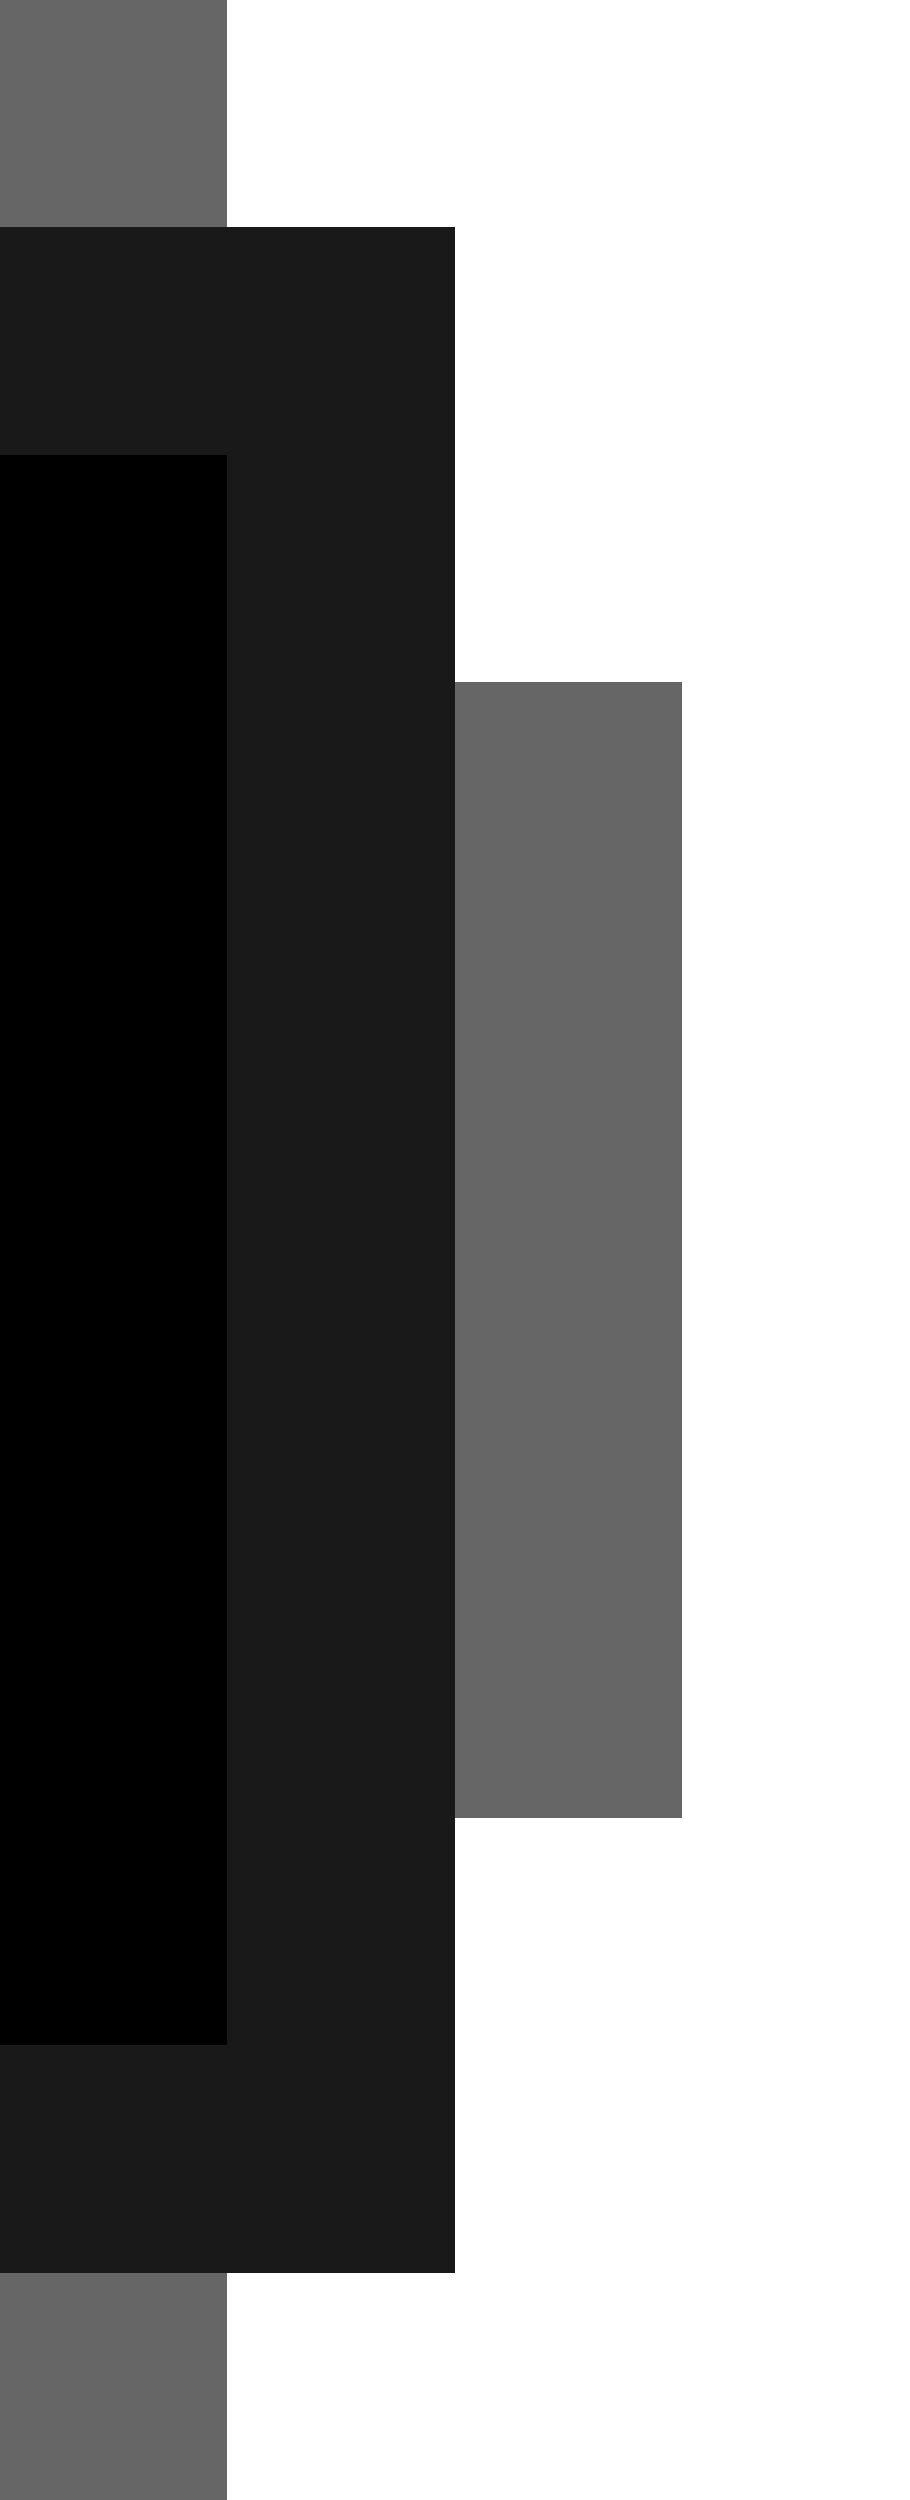
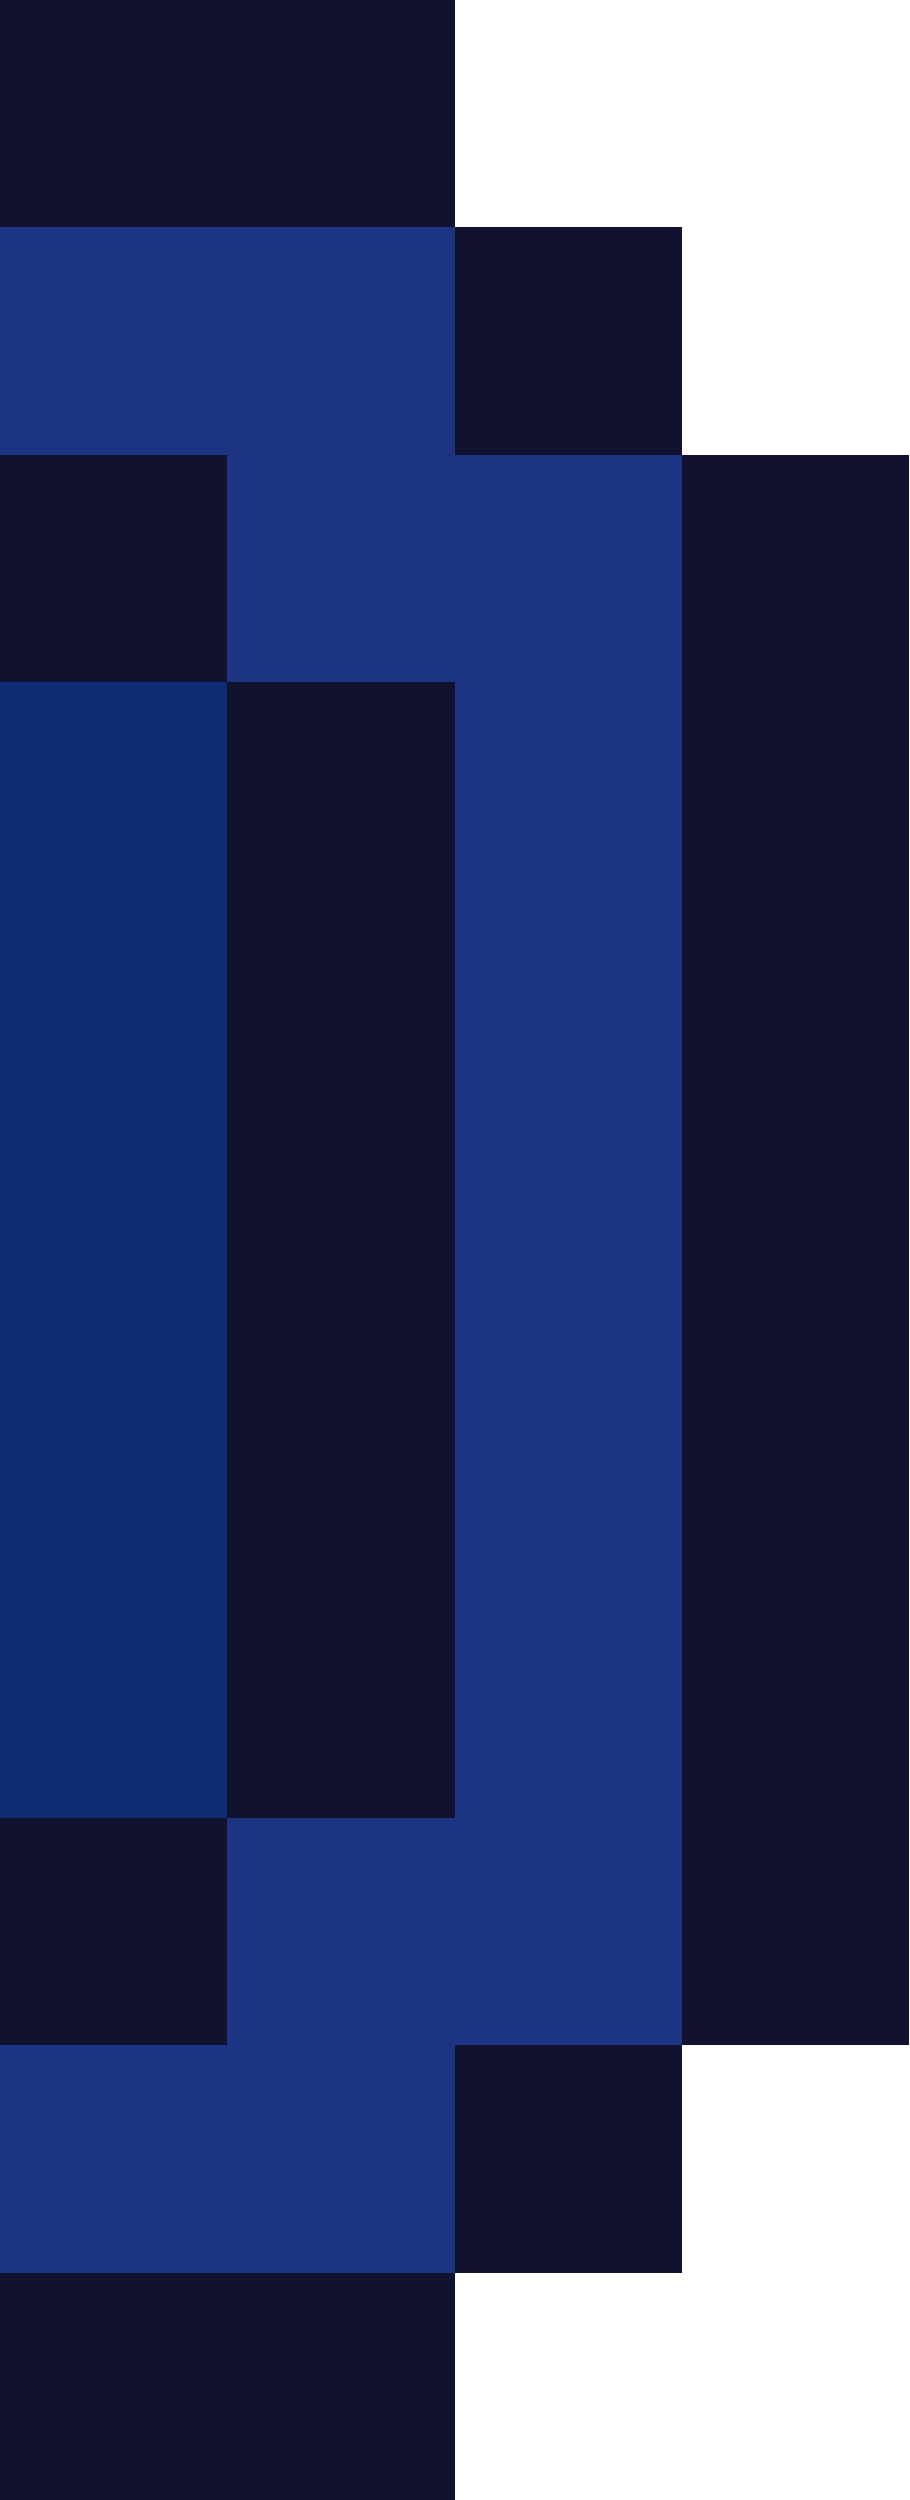
- <svg xmlns="http://www.w3.org/2000/svg" width="4" height="11" viewBox="0 0 4 11" fill="currentColor" shape-rendering="crispEdges">
-   <rect x="0" y="0" width="1" height="1" fill="#000" opacity=".6" />
-   <rect x="0" y="10" width="1" height="1" fill="#000" opacity=".6" />
-   <rect x="0" y="1" width="1" height="1" opacity=".9" />
-   <rect x="0" y="9" width="1" height="1" opacity=".9" />
-   <rect x="0" y="2" width="1" height="7" />
-   <rect x="1" y="1" width="1" height="9" opacity=".9" />
-   <rect x="2" y="3" width="1" height="5" fill="#000" opacity=".6" />
+ <svg xmlns="http://www.w3.org/2000/svg" width="4" height="11" viewBox="0 0 4 11" shape-rendering="crispEdges">
+   <rect x="0" y="0" width="2" height="1" fill="#111230" />
+   <rect x="0" y="1" width="2" height="1" fill="#1c3482" />
+   <rect x="2" y="1" width="1" height="1" fill="#111230" />
+   <rect x="0" y="2" width="1" height="1" fill="#111230" />
+   <rect x="1" y="2" width="2" height="1" fill="#1c3482" />
+   <rect x="3" y="2" width="1" height="1" fill="#111230" />
+   <rect x="0" y="3" width="1" height="1" fill="#0d2c73" />
+   <rect x="1" y="3" width="1" height="1" fill="#111230" />
+   <rect x="2" y="3" width="1" height="1" fill="#1c3482" />
+   <rect x="3" y="3" width="1" height="1" fill="#111230" />
+   <rect x="0" y="4" width="1" height="1" fill="#0d2c73" />
+   <rect x="1" y="4" width="1" height="1" fill="#111230" />
+   <rect x="2" y="4" width="1" height="1" fill="#1c3482" />
+   <rect x="3" y="4" width="1" height="1" fill="#111230" />
+   <rect x="0" y="5" width="1" height="1" fill="#0d2c73" />
+   <rect x="1" y="5" width="1" height="1" fill="#111230" />
+   <rect x="2" y="5" width="1" height="1" fill="#1c3482" />
+   <rect x="3" y="5" width="1" height="1" fill="#111230" />
+   <rect x="0" y="6" width="1" height="1" fill="#0d2c73" />
+   <rect x="1" y="6" width="1" height="1" fill="#111230" />
+   <rect x="2" y="6" width="1" height="1" fill="#1c3482" />
+   <rect x="3" y="6" width="1" height="1" fill="#111230" />
+   <rect x="0" y="7" width="1" height="1" fill="#0d2c73" />
+   <rect x="1" y="7" width="1" height="1" fill="#111230" />
+   <rect x="2" y="7" width="1" height="1" fill="#1c3482" />
+   <rect x="3" y="7" width="1" height="1" fill="#111230" />
+   <rect x="0" y="8" width="1" height="1" fill="#111230" />
+   <rect x="1" y="8" width="2" height="1" fill="#1c3482" />
+   <rect x="3" y="8" width="1" height="1" fill="#111230" />
+   <rect x="0" y="9" width="2" height="1" fill="#1c3482" />
+   <rect x="2" y="9" width="1" height="1" fill="#111230" />
+   <rect x="0" y="10" width="2" height="1" fill="#111230" />
</svg>
